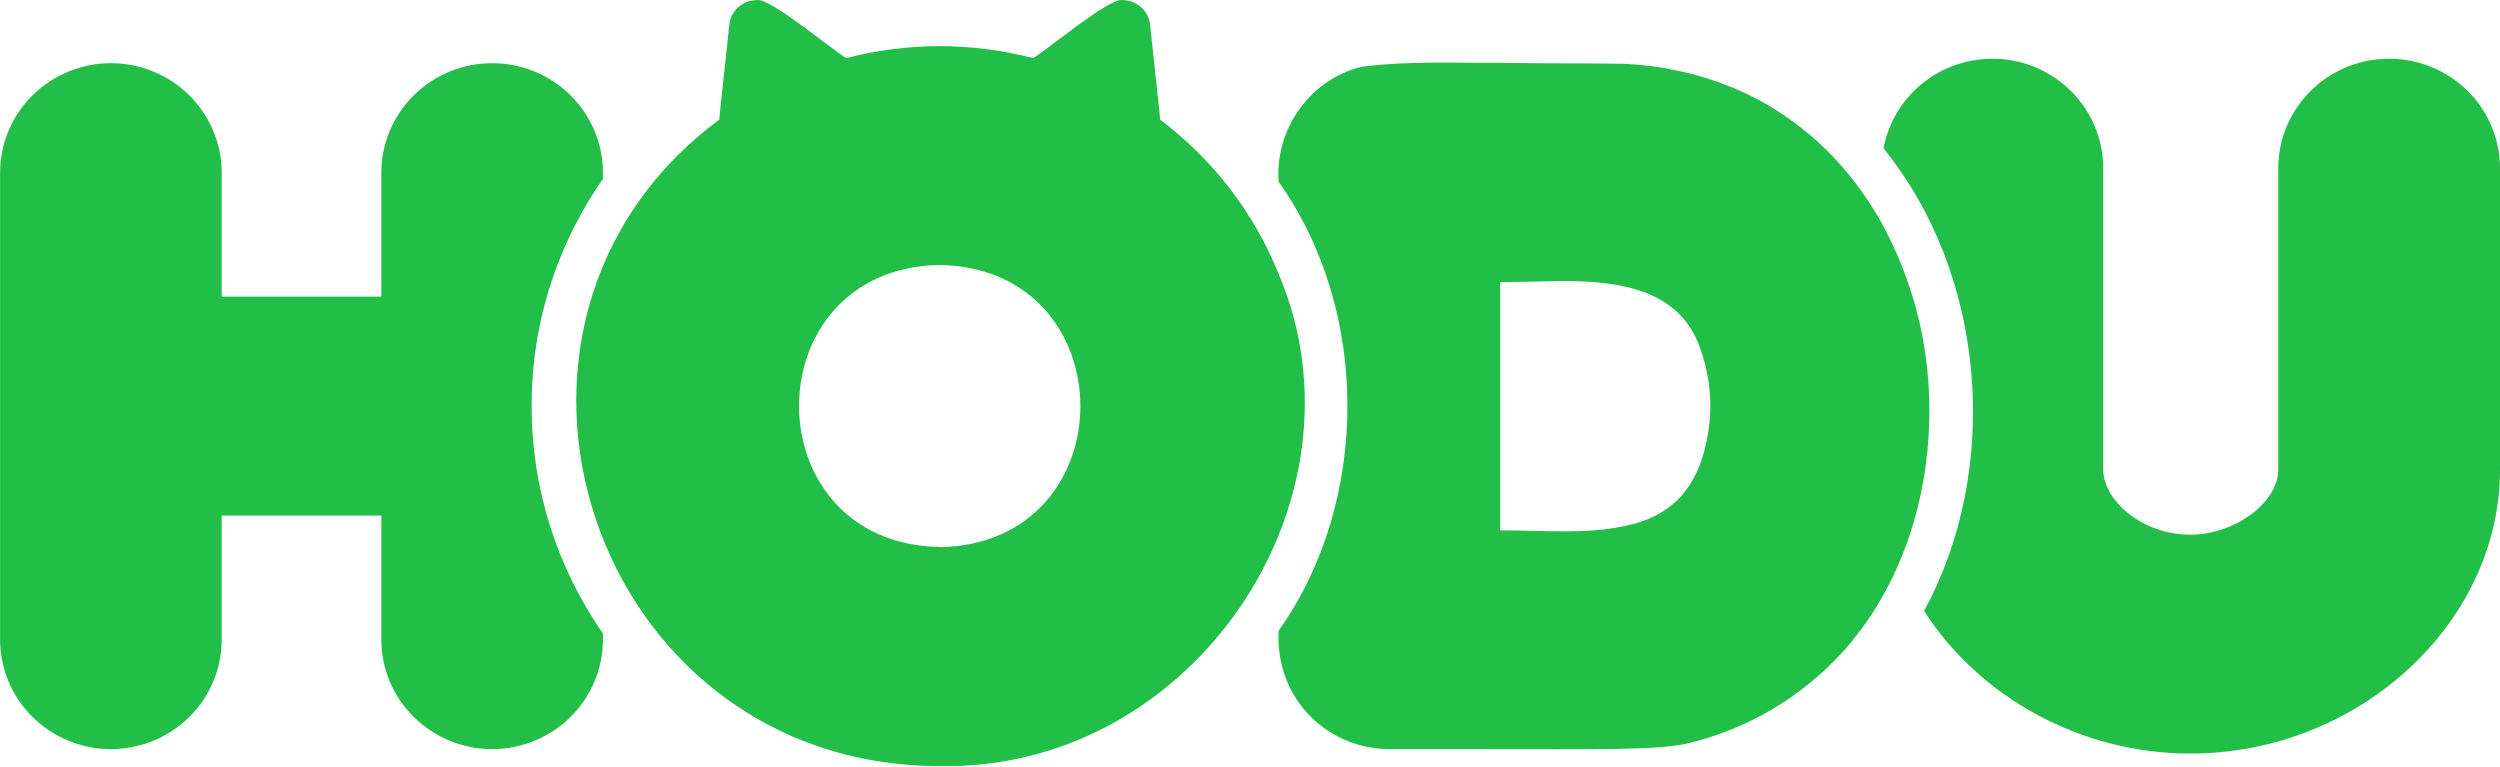
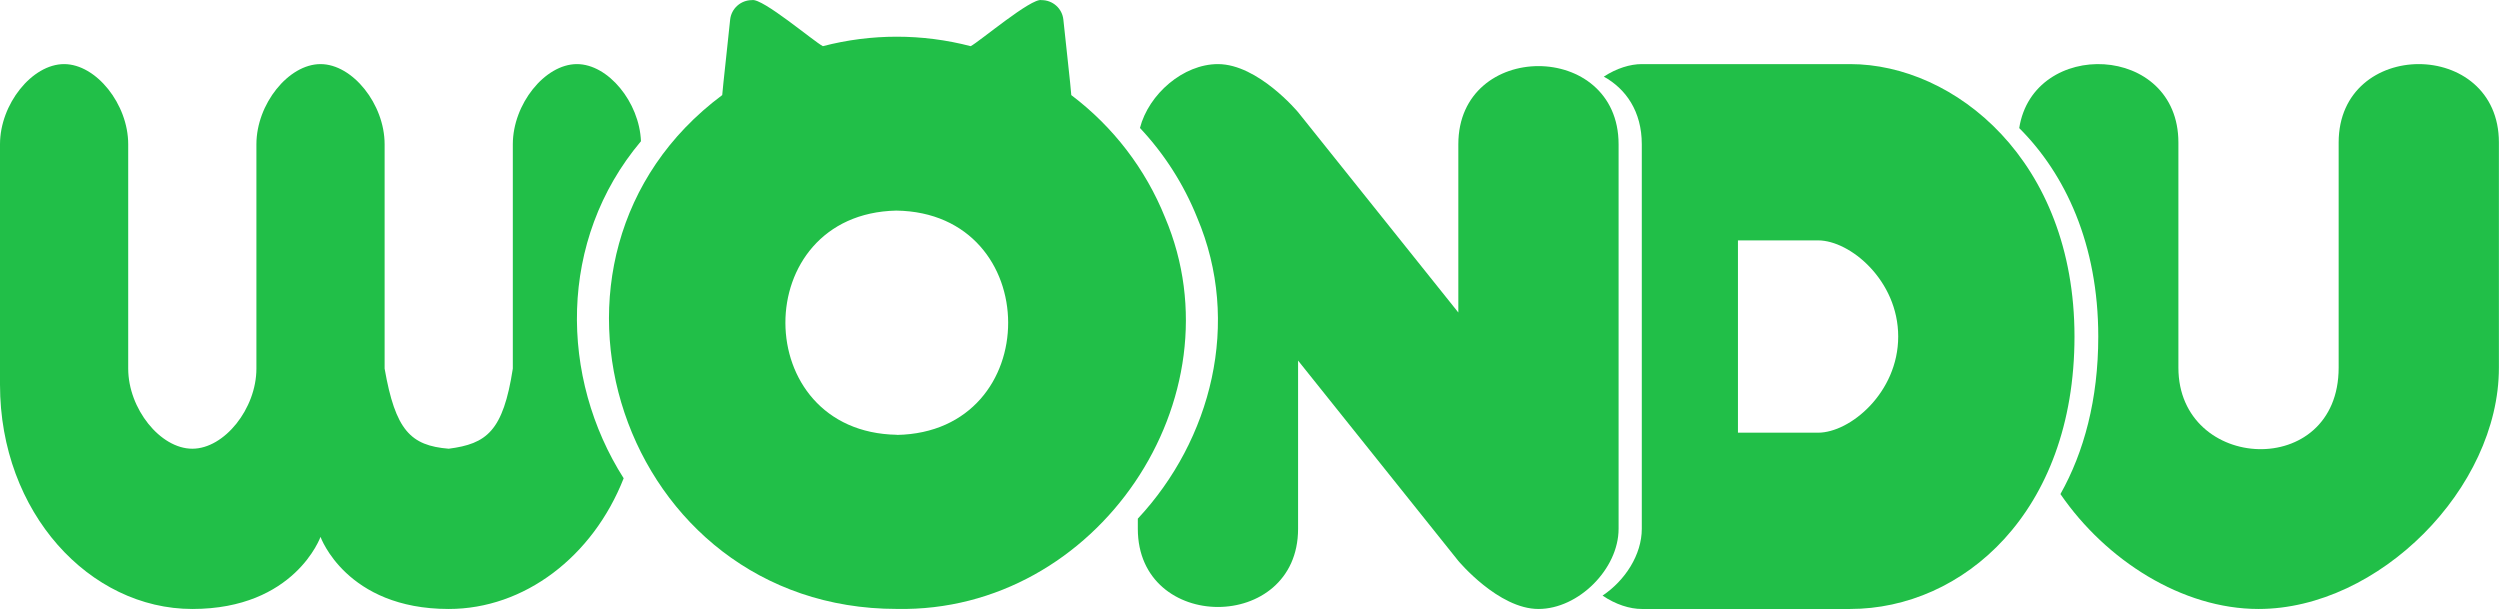
- <svg xmlns="http://www.w3.org/2000/svg" width="124" height="38" viewBox="0 0 124 38" fill="none">
-   <path d="M94.556 27.005C94.447 27.305 94.332 27.599 94.205 27.898C94.33 27.599 94.447 27.309 94.556 27.005Z" fill="#21BF48" />
-   <path d="M95.551 22.821C95.515 23.14 95.468 23.456 95.412 23.772C95.466 23.456 95.513 23.14 95.551 22.821Z" fill="#21BF48" />
-   <path d="M95.686 19.814C95.686 19.508 95.661 19.202 95.638 18.895C95.663 19.194 95.678 19.499 95.686 19.814Z" fill="#21BF48" />
-   <path d="M95.69 20.901C95.69 20.639 95.69 20.375 95.69 20.113C95.699 20.375 95.698 20.637 95.69 20.901Z" fill="#21BF48" />
-   <path d="M124 8.341V23.296C124 30.929 116.969 37.376 108.645 37.376C103.096 37.376 98.122 34.494 95.434 30.304C97.302 26.861 98.133 22.75 97.783 18.567C97.43 14.335 95.891 10.399 93.42 7.358C93.654 6.11 94.322 4.983 95.309 4.17C96.296 3.358 97.54 2.913 98.825 2.912C100.282 2.914 101.679 3.486 102.709 4.504C103.74 5.522 104.319 6.902 104.32 8.341V23.296C104.32 24.787 106.208 26.52 108.643 26.52C110.844 26.52 113.002 24.923 113.002 23.296V8.341C113.003 7.627 113.146 6.921 113.423 6.261C113.701 5.602 114.107 5.003 114.619 4.499C115.13 3.995 115.737 3.595 116.405 3.323C117.074 3.05 117.789 2.911 118.512 2.912C119.968 2.915 121.363 3.489 122.392 4.507C123.421 5.524 123.999 6.903 124 8.341Z" fill="#21BF48" />
-   <path d="M28.548 11.125C27.107 13.918 26.361 17.01 26.369 20.145C26.364 24.171 27.598 28.105 29.906 31.423V31.727C29.905 33.166 29.325 34.547 28.294 35.565C27.264 36.582 25.866 37.155 24.409 37.156C22.952 37.154 21.555 36.582 20.525 35.564C19.494 34.546 18.915 33.166 18.913 31.727V25.573H10.996V31.727C10.995 33.166 10.415 34.546 9.385 35.564C8.355 36.582 6.958 37.155 5.5 37.156C4.043 37.154 2.646 36.582 1.616 35.564C0.586 34.546 0.006 33.166 0.005 31.727V8.561C0.007 7.122 0.586 5.742 1.617 4.725C2.647 3.707 4.043 3.135 5.5 3.133C6.957 3.134 8.354 3.707 9.384 4.724C10.415 5.742 10.994 7.122 10.996 8.561V14.715H18.913V8.561C18.915 7.122 19.495 5.742 20.525 4.725C21.555 3.707 22.952 3.135 24.409 3.133C25.866 3.134 27.263 3.707 28.294 4.724C29.324 5.742 29.904 7.122 29.906 8.561V8.87C29.403 9.591 28.95 10.345 28.548 11.125Z" fill="#21BF48" />
-   <path d="M77.426 13.942C77.182 13.942 76.935 13.942 76.686 13.942C76.998 13.942 77.307 13.942 77.611 13.942H77.426ZM86.213 36.029C86.45 35.927 86.683 35.822 86.91 35.709C86.683 35.82 86.45 35.927 86.213 36.029ZM94.205 27.89C94.331 27.599 94.447 27.305 94.555 26.998C94.447 27.309 94.33 27.599 94.205 27.89ZM95.412 23.772C95.468 23.456 95.515 23.14 95.551 22.821C95.513 23.14 95.466 23.456 95.412 23.772ZM95.638 18.887C95.661 19.194 95.677 19.499 95.686 19.806C95.679 19.499 95.663 19.194 95.638 18.887ZM95.694 20.113C95.694 20.375 95.694 20.639 95.694 20.901C95.697 20.637 95.699 20.375 95.694 20.113Z" fill="#21BF48" />
-   <path d="M95.694 20.113C95.663 16.936 94.845 13.815 93.311 11.023C92.917 10.323 92.474 9.651 91.983 9.012C91.783 8.755 91.579 8.504 91.364 8.259C90.402 7.157 89.28 6.2 88.034 5.422C87.667 5.192 87.289 4.98 86.9 4.787C86.555 4.609 86.199 4.452 85.84 4.304C84.156 3.63 82.37 3.244 80.555 3.163C78.558 3.133 76.382 3.151 74.334 3.115C72.078 3.133 69.787 3.019 67.552 3.308C64.978 3.927 63.227 6.409 63.421 9.018C68.015 15.477 67.924 24.945 63.421 31.281C63.362 32.244 63.548 33.207 63.963 34.082C64.412 35.003 65.115 35.78 65.991 36.325C66.867 36.869 67.881 37.158 68.916 37.158H73.301C79.233 37.158 82.152 37.221 83.69 36.878C86.661 36.173 89.345 34.591 91.385 32.344C91.566 32.151 91.732 31.953 91.897 31.75C92.061 31.547 92.193 31.375 92.338 31.184C94.677 28.003 95.75 24.02 95.694 20.113ZM84.815 20.707C84.707 21.87 84.454 23.053 83.811 24.045C83.609 24.362 83.366 24.652 83.088 24.907C82.546 25.384 81.904 25.735 81.208 25.935C78.989 26.574 76.702 26.292 74.408 26.306V13.994C75.168 13.994 75.934 13.964 76.693 13.953C79.609 13.878 83.188 14.037 84.313 17.231C84.722 18.343 84.893 19.526 84.815 20.707Z" fill="#21BF48" />
-   <path d="M56.749 0.517C56.801 0.582 56.847 0.651 56.886 0.724C56.847 0.651 56.801 0.582 56.749 0.517ZM36.224 0.96C36.246 0.878 36.277 0.798 36.316 0.722C36.276 0.798 36.246 0.877 36.224 0.96Z" fill="#21BF48" />
-   <path d="M63.413 13.569C62.193 10.545 60.163 7.906 57.54 5.934C57.555 5.838 57.045 1.315 57.043 1.217C57.007 0.884 56.848 0.577 56.596 0.354C56.344 0.13 56.018 0.007 55.679 0.007C55.049 -0.155 51.776 2.61 51.237 2.881C48.203 2.093 45.015 2.093 41.981 2.881C41.417 2.594 38.187 -0.141 37.539 0.007C37.2 0.007 36.874 0.131 36.622 0.354C36.37 0.577 36.21 0.884 36.173 1.217C36.173 1.317 35.669 5.833 35.676 5.933C22.066 16.037 29.312 37.997 46.613 37.997C59.193 38.241 68.202 24.795 63.413 13.569ZM46.613 27.13C37.327 26.968 37.298 13.345 46.577 13.141C55.9 13.271 55.934 26.971 46.613 27.139V27.13Z" fill="#21BF48" />
+ <svg xmlns="http://www.w3.org/2000/svg" width="156" height="38" viewBox="0 0 156 38" fill="none">
+   <path d="M39.996 8.813C34.788 14.997 34.931 23.586 38.917 29.845C36.987 34.75 32.711 38 28 38C21.599 38 20 33.5 20 33.5C20 33.5 18.399 38 12 38C5.601 38 0 32 0 24C-6.74365e-05 18.11 1.29576e-05 14.117 6.72029e-05 11.423C8.66359e-05 10.458 0 9.659 0 9C0 6.5 2 4 4 4C6 4 8 6.5 8 9V23C8 25.5 10 28 12 28C14 28 16 25.5 16 23V9C16 6.5 18 4 20 4C22 4 24 6.5 24 9V23C24.672 26.846 25.617 27.805 28 28C30.362 27.693 31.396 26.918 32 23V9C32 6.5 34.001 4 36 4C37.95 4 39.9 6.377 39.996 8.813Z" fill="#21BF48" />
+   <path d="M72.699 13.569C71.484 10.545 69.461 7.906 66.848 5.934C66.863 5.838 66.355 1.315 66.353 1.217C66.317 0.884 66.159 0.577 65.908 0.354C65.657 0.13 65.332 0.007 64.995 0.007C64.367 -0.155 61.106 2.61 60.569 2.881C57.547 2.093 54.37 2.093 51.348 2.881C50.786 2.594 47.569 -0.141 46.923 0.007C46.586 0.007 46.26 0.131 46.01 0.354C45.758 0.577 45.599 0.884 45.562 1.217C45.562 1.317 45.06 5.833 45.067 5.933C31.509 16.037 38.727 37.997 55.962 37.997C68.495 38.241 77.47 24.795 72.699 13.569ZM55.962 27.13C46.712 26.968 46.683 13.345 55.926 13.141C65.214 13.271 65.248 26.971 55.962 27.139V27.13Z" fill="#21BF48" />
+   <path d="M71.133 7.985C72.654 9.605 73.866 11.497 74.699 13.569C77.49 20.136 75.577 27.462 71 32.364V33C71 39.5 81 39.5 81 33V22.5L91 35C91 35 93.5 38 96 38C98.5 38 101 35.5 101 33V9C101 2.5 91 2.5 91 9V19.5L81 7C81 7 78.5 4 76 4C73.84 4 71.681 5.866 71.133 7.985Z" fill="#21BF48" />
+   <path fill-rule="evenodd" clip-rule="evenodd" d="M100 37.165C101.408 36.224 102.448 34.612 102.448 33V9C102.448 6.943 101.447 5.538 100.078 4.782C100.873 4.261 101.725 4 102.448 4H115.448C121.948 4 129.448 10 129.448 21C129.448 32 122.448 38 115.448 38H102.448C101.702 38 100.817 37.722 100 37.165ZM108.448 15V27H113.448C115.448 27 118.448 24.5 118.448 21C118.448 17.5 115.448 15 113.448 15H108.448Z" fill="#21BF48" />
+   <path d="M128.571 30.83C131.414 34.969 136.173 38 140.932 38C148.432 38 155.932 30.473 155.932 22.944V8.893C155.932 2.369 145.932 2.369 145.932 8.893V22.944C145.932 29.971 135.932 29.47 135.932 22.944V8.893C135.932 2.684 126.875 2.384 126 7.993C128.884 10.868 130.932 15.251 130.932 21C130.932 24.93 130.039 28.222 128.571 30.83Z" fill="#21BF48" />
</svg>
